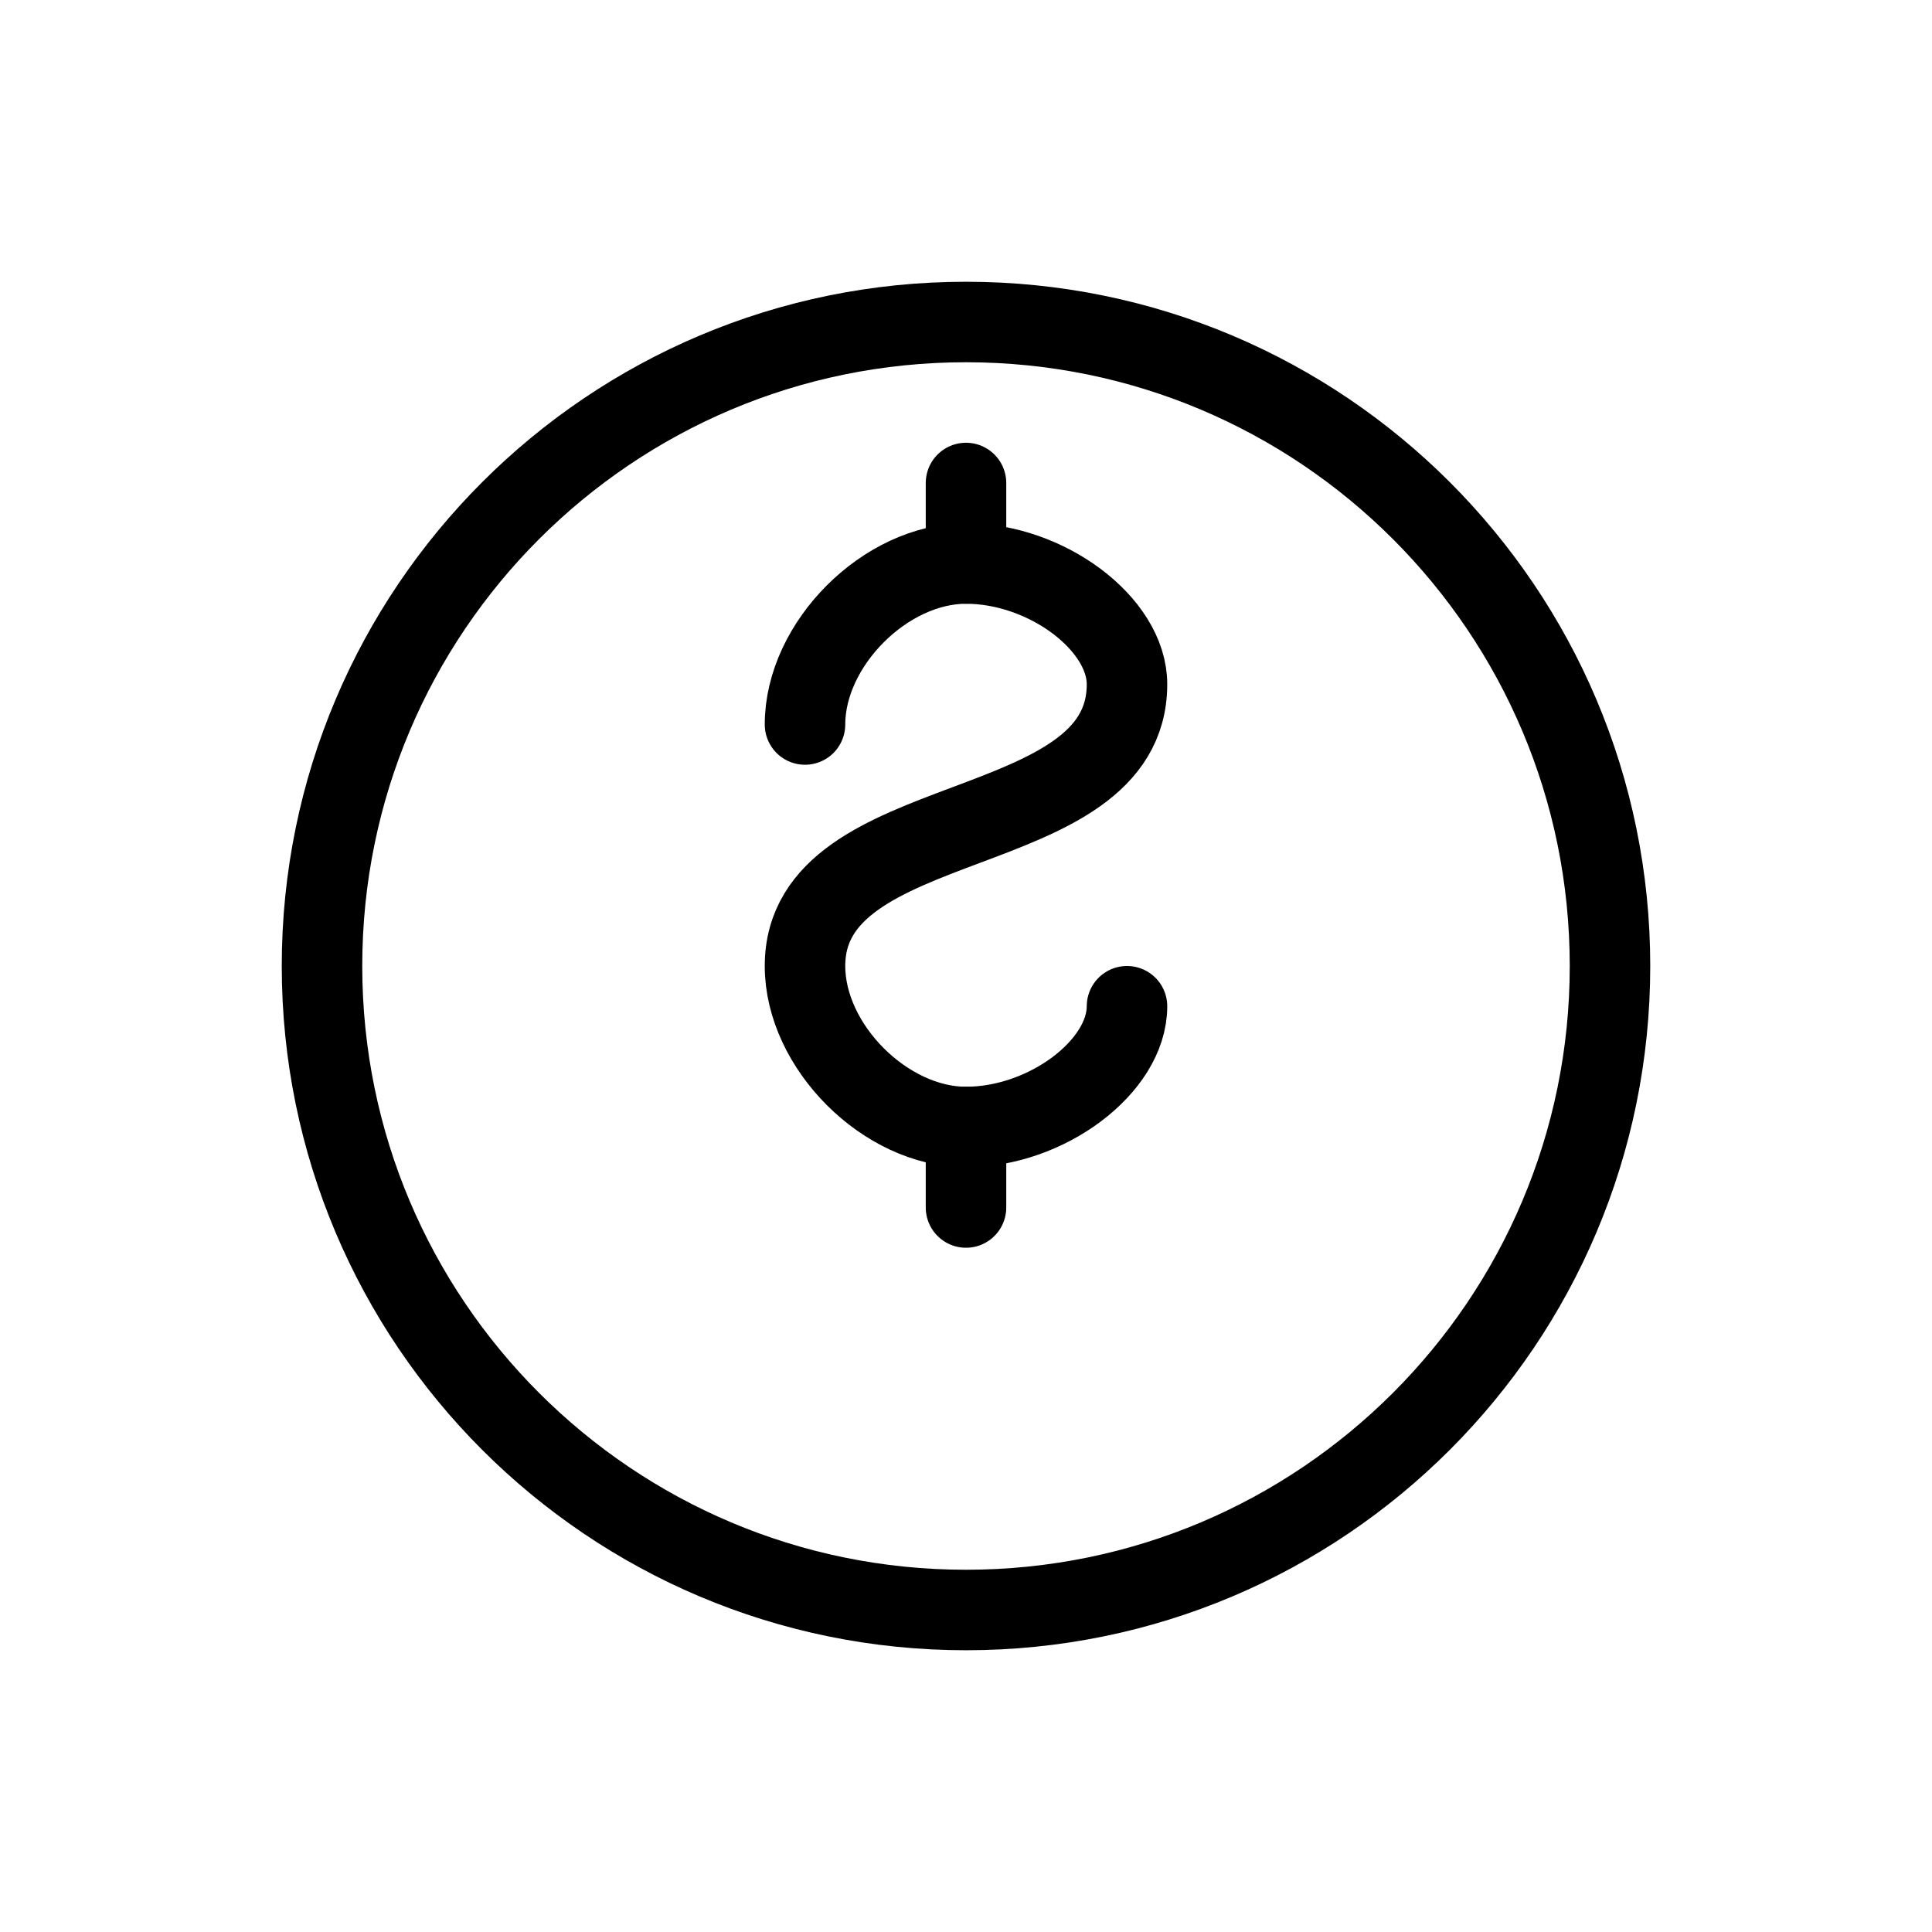
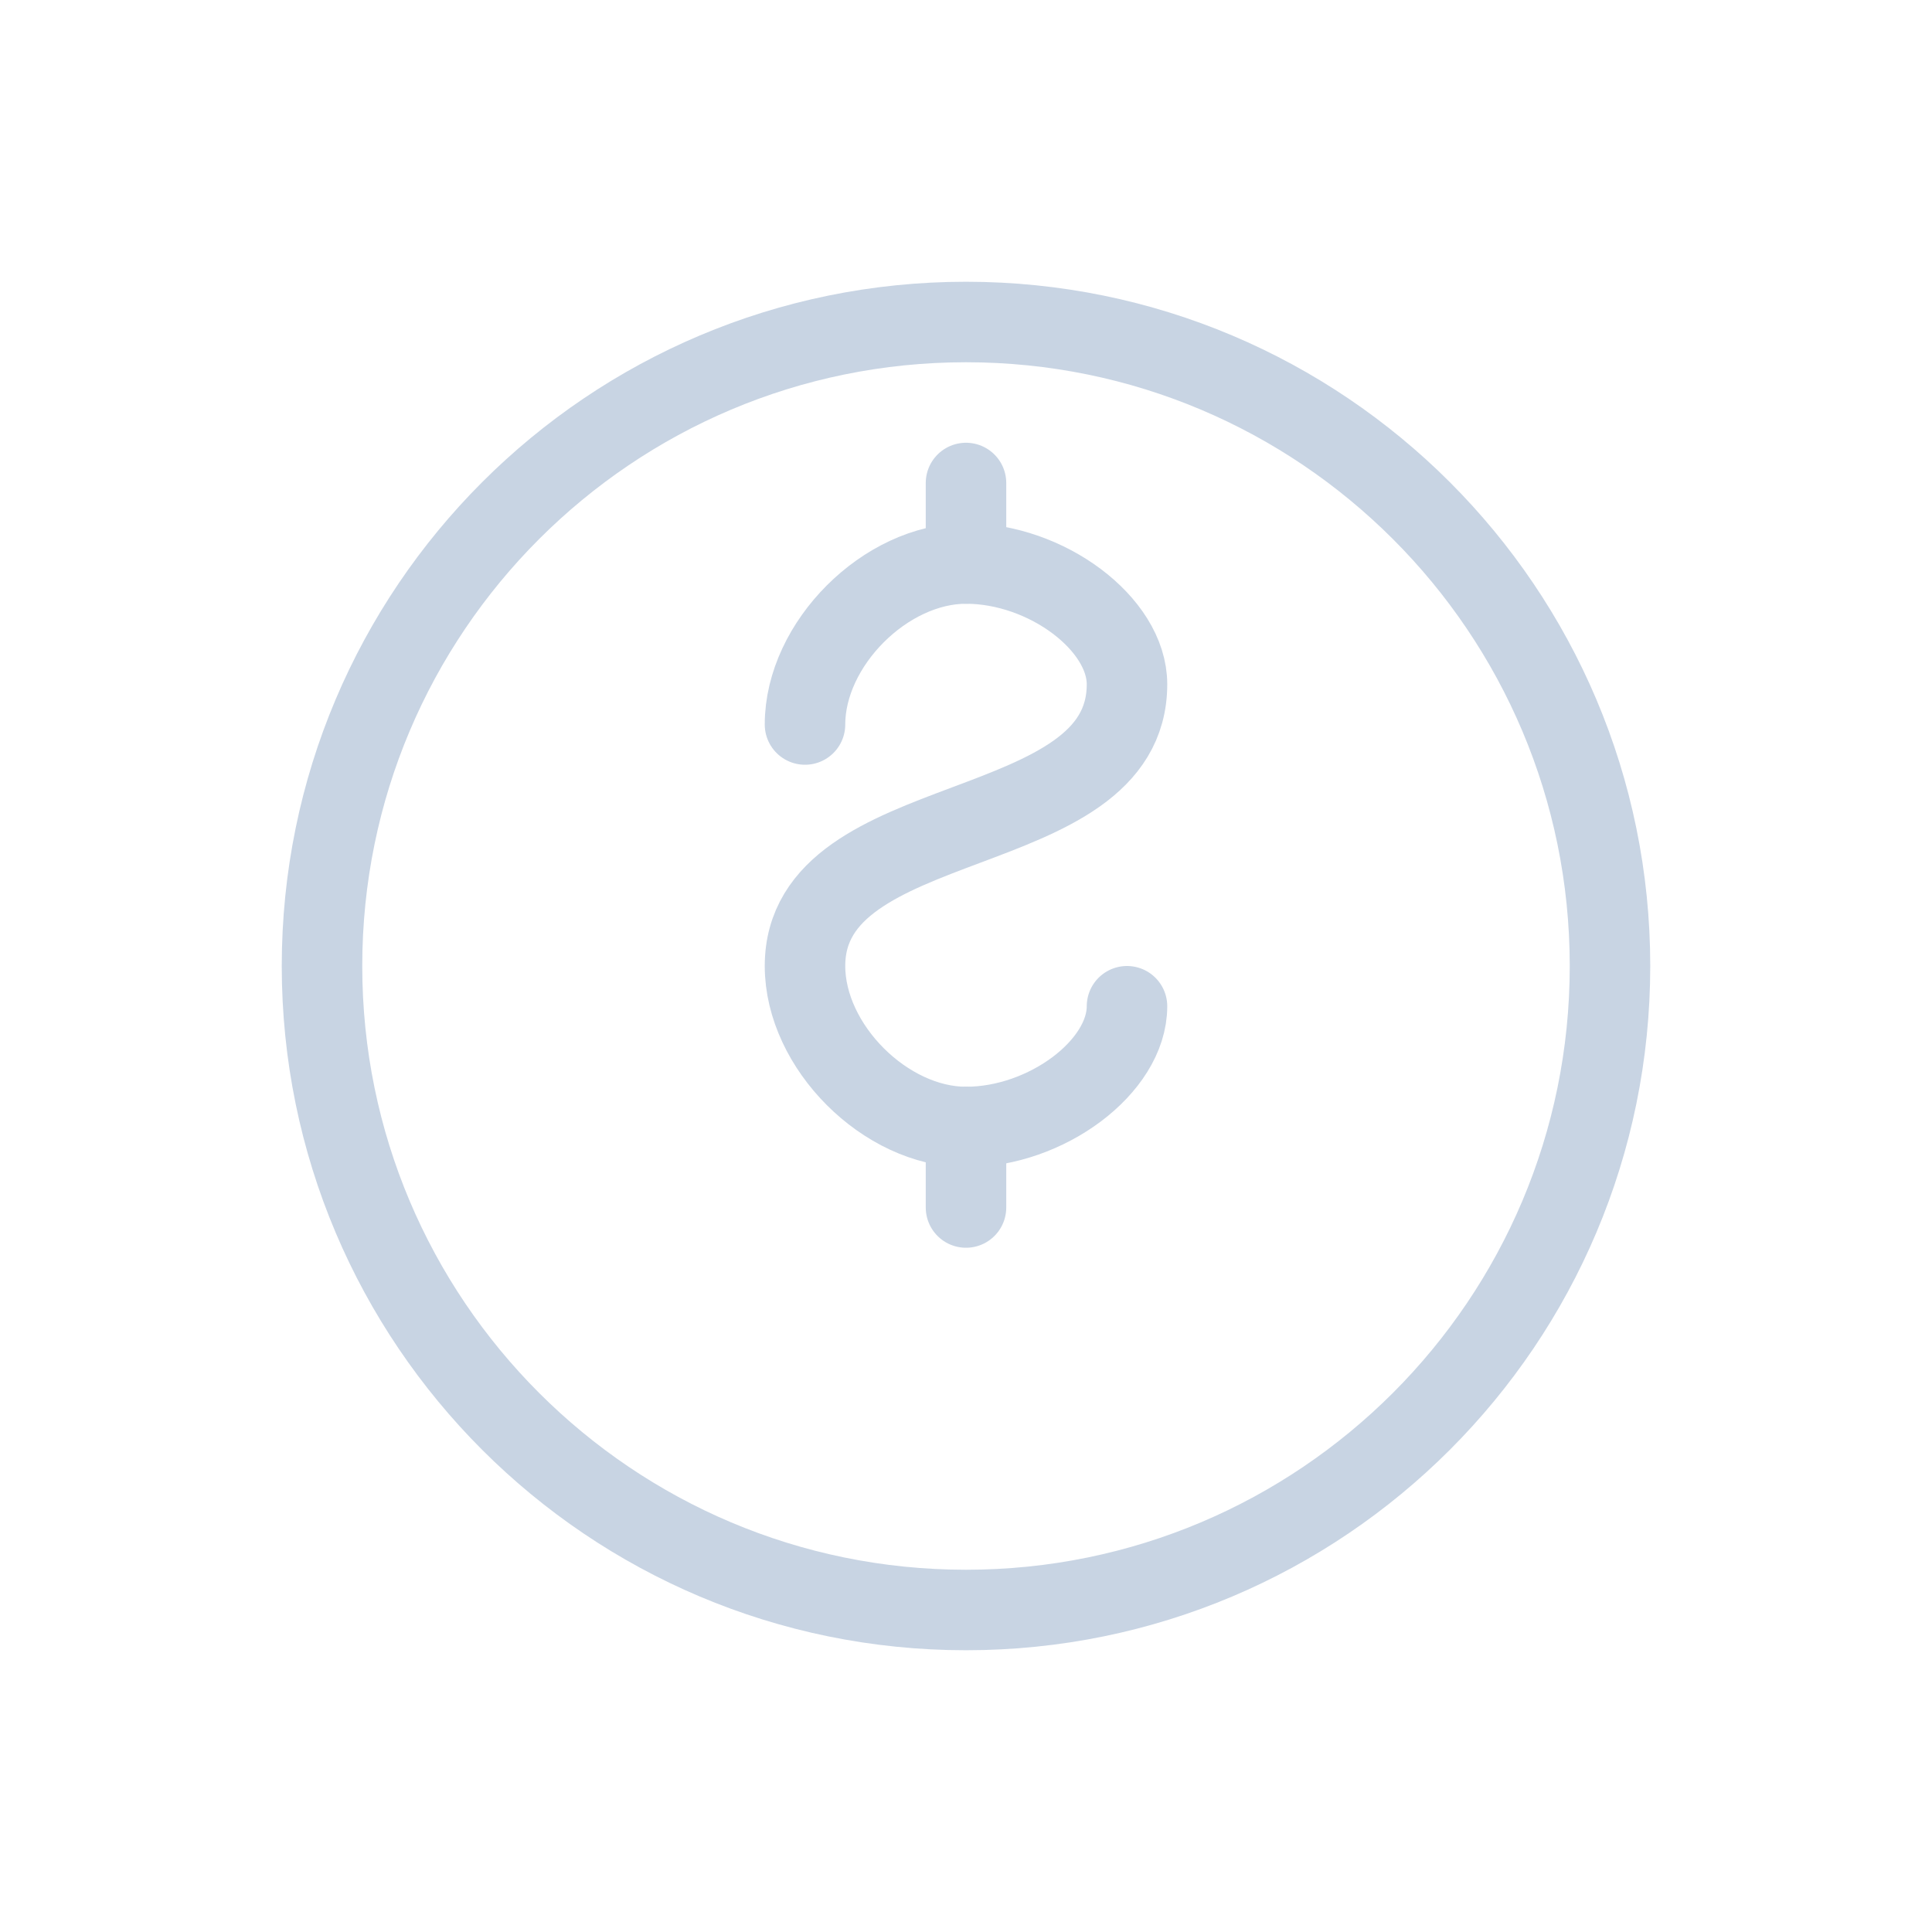
<svg xmlns="http://www.w3.org/2000/svg" width="48" height="48" viewBox="0 0 48 48" fill="none">
-   <circle cx="24" cy="24" r="16" stroke="currentColor" stroke-width="2" />
-   <path d="M20 18C20 16 22 14 24 14C26 14 28 15.5 28 17C28 21 20 20 20 24C20 26 22 28 24 28C26 28 28 26.5 28 25" stroke="currentColor" stroke-width="2" stroke-linecap="round" />
-   <path d="M24 12V14M24 28V30" stroke="currentColor" stroke-width="2" stroke-linecap="round" />
+   <circle cx="24" cy="24" r="16" stroke="#C8D4E3" stroke-width="2" />
+   <path d="M20 18C20 16 22 14 24 14C26 14 28 15.5 28 17C28 21 20 20 20 24C20 26 22 28 24 28C26 28 28 26.5 28 25" stroke="#C8D4E3" stroke-width="2" stroke-linecap="round" />
+   <path d="M24 12V14M24 28V30" stroke="#C8D4E3" stroke-width="2" stroke-linecap="round" />
</svg>
